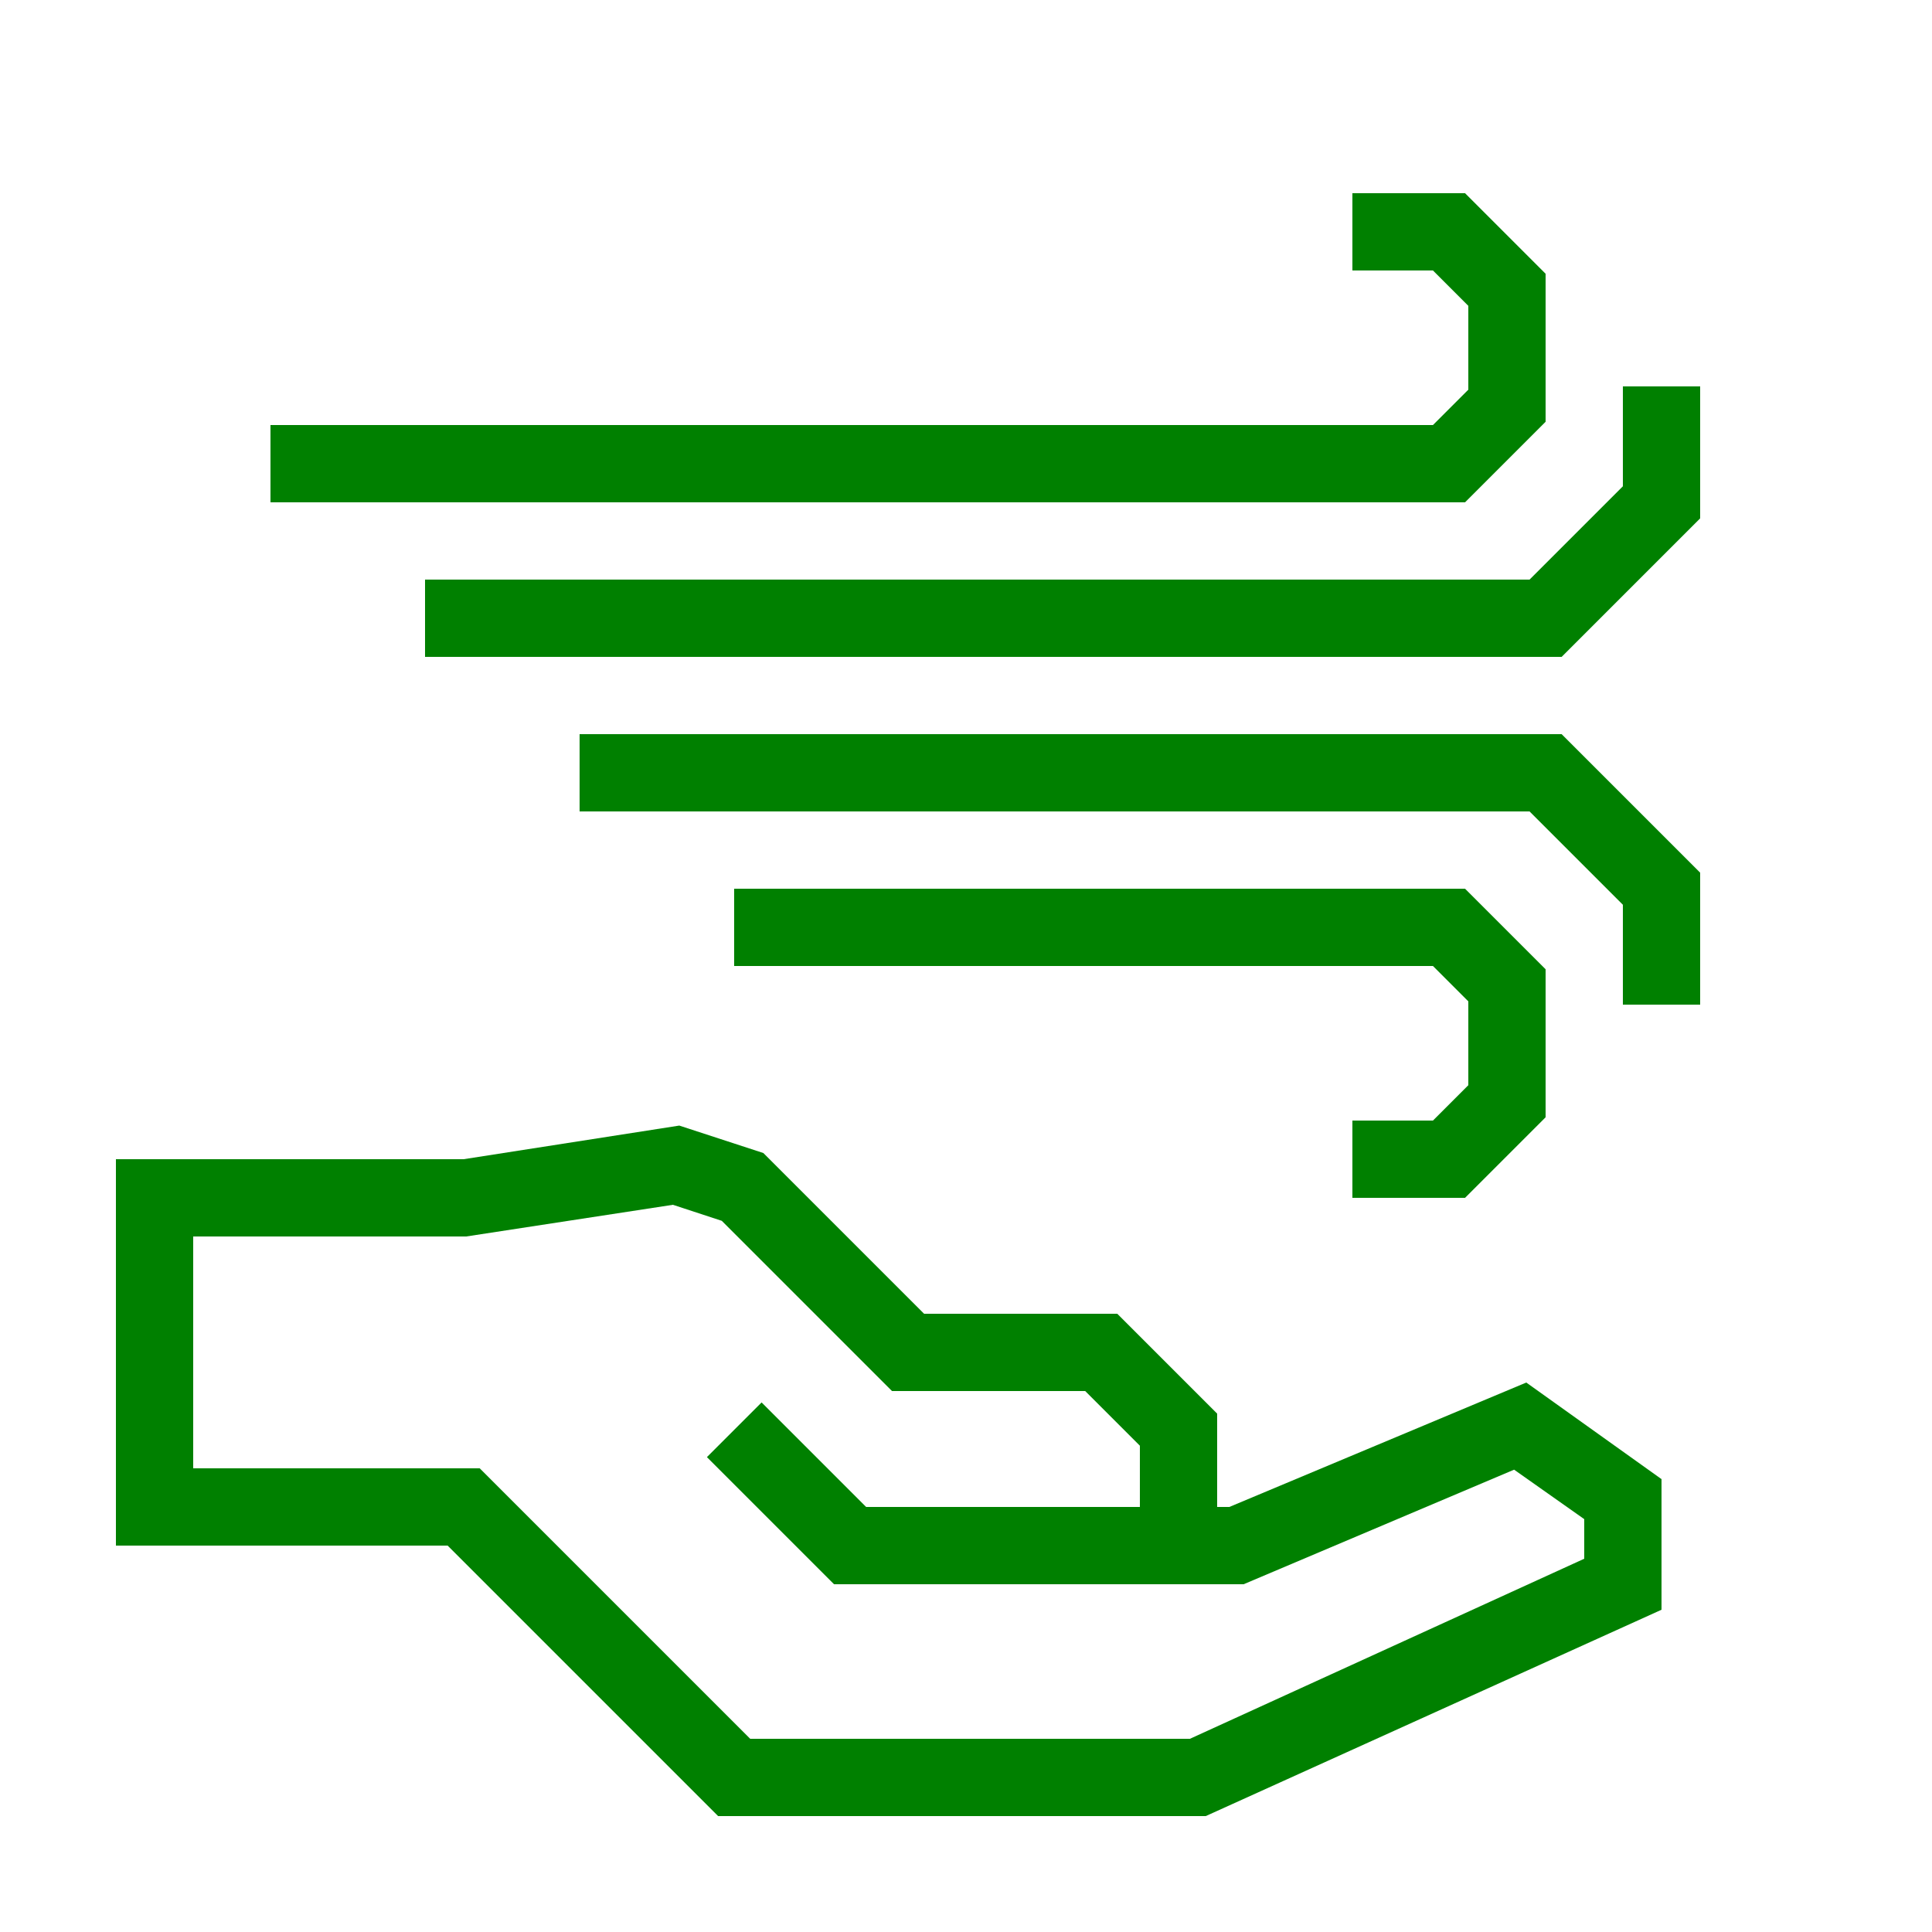
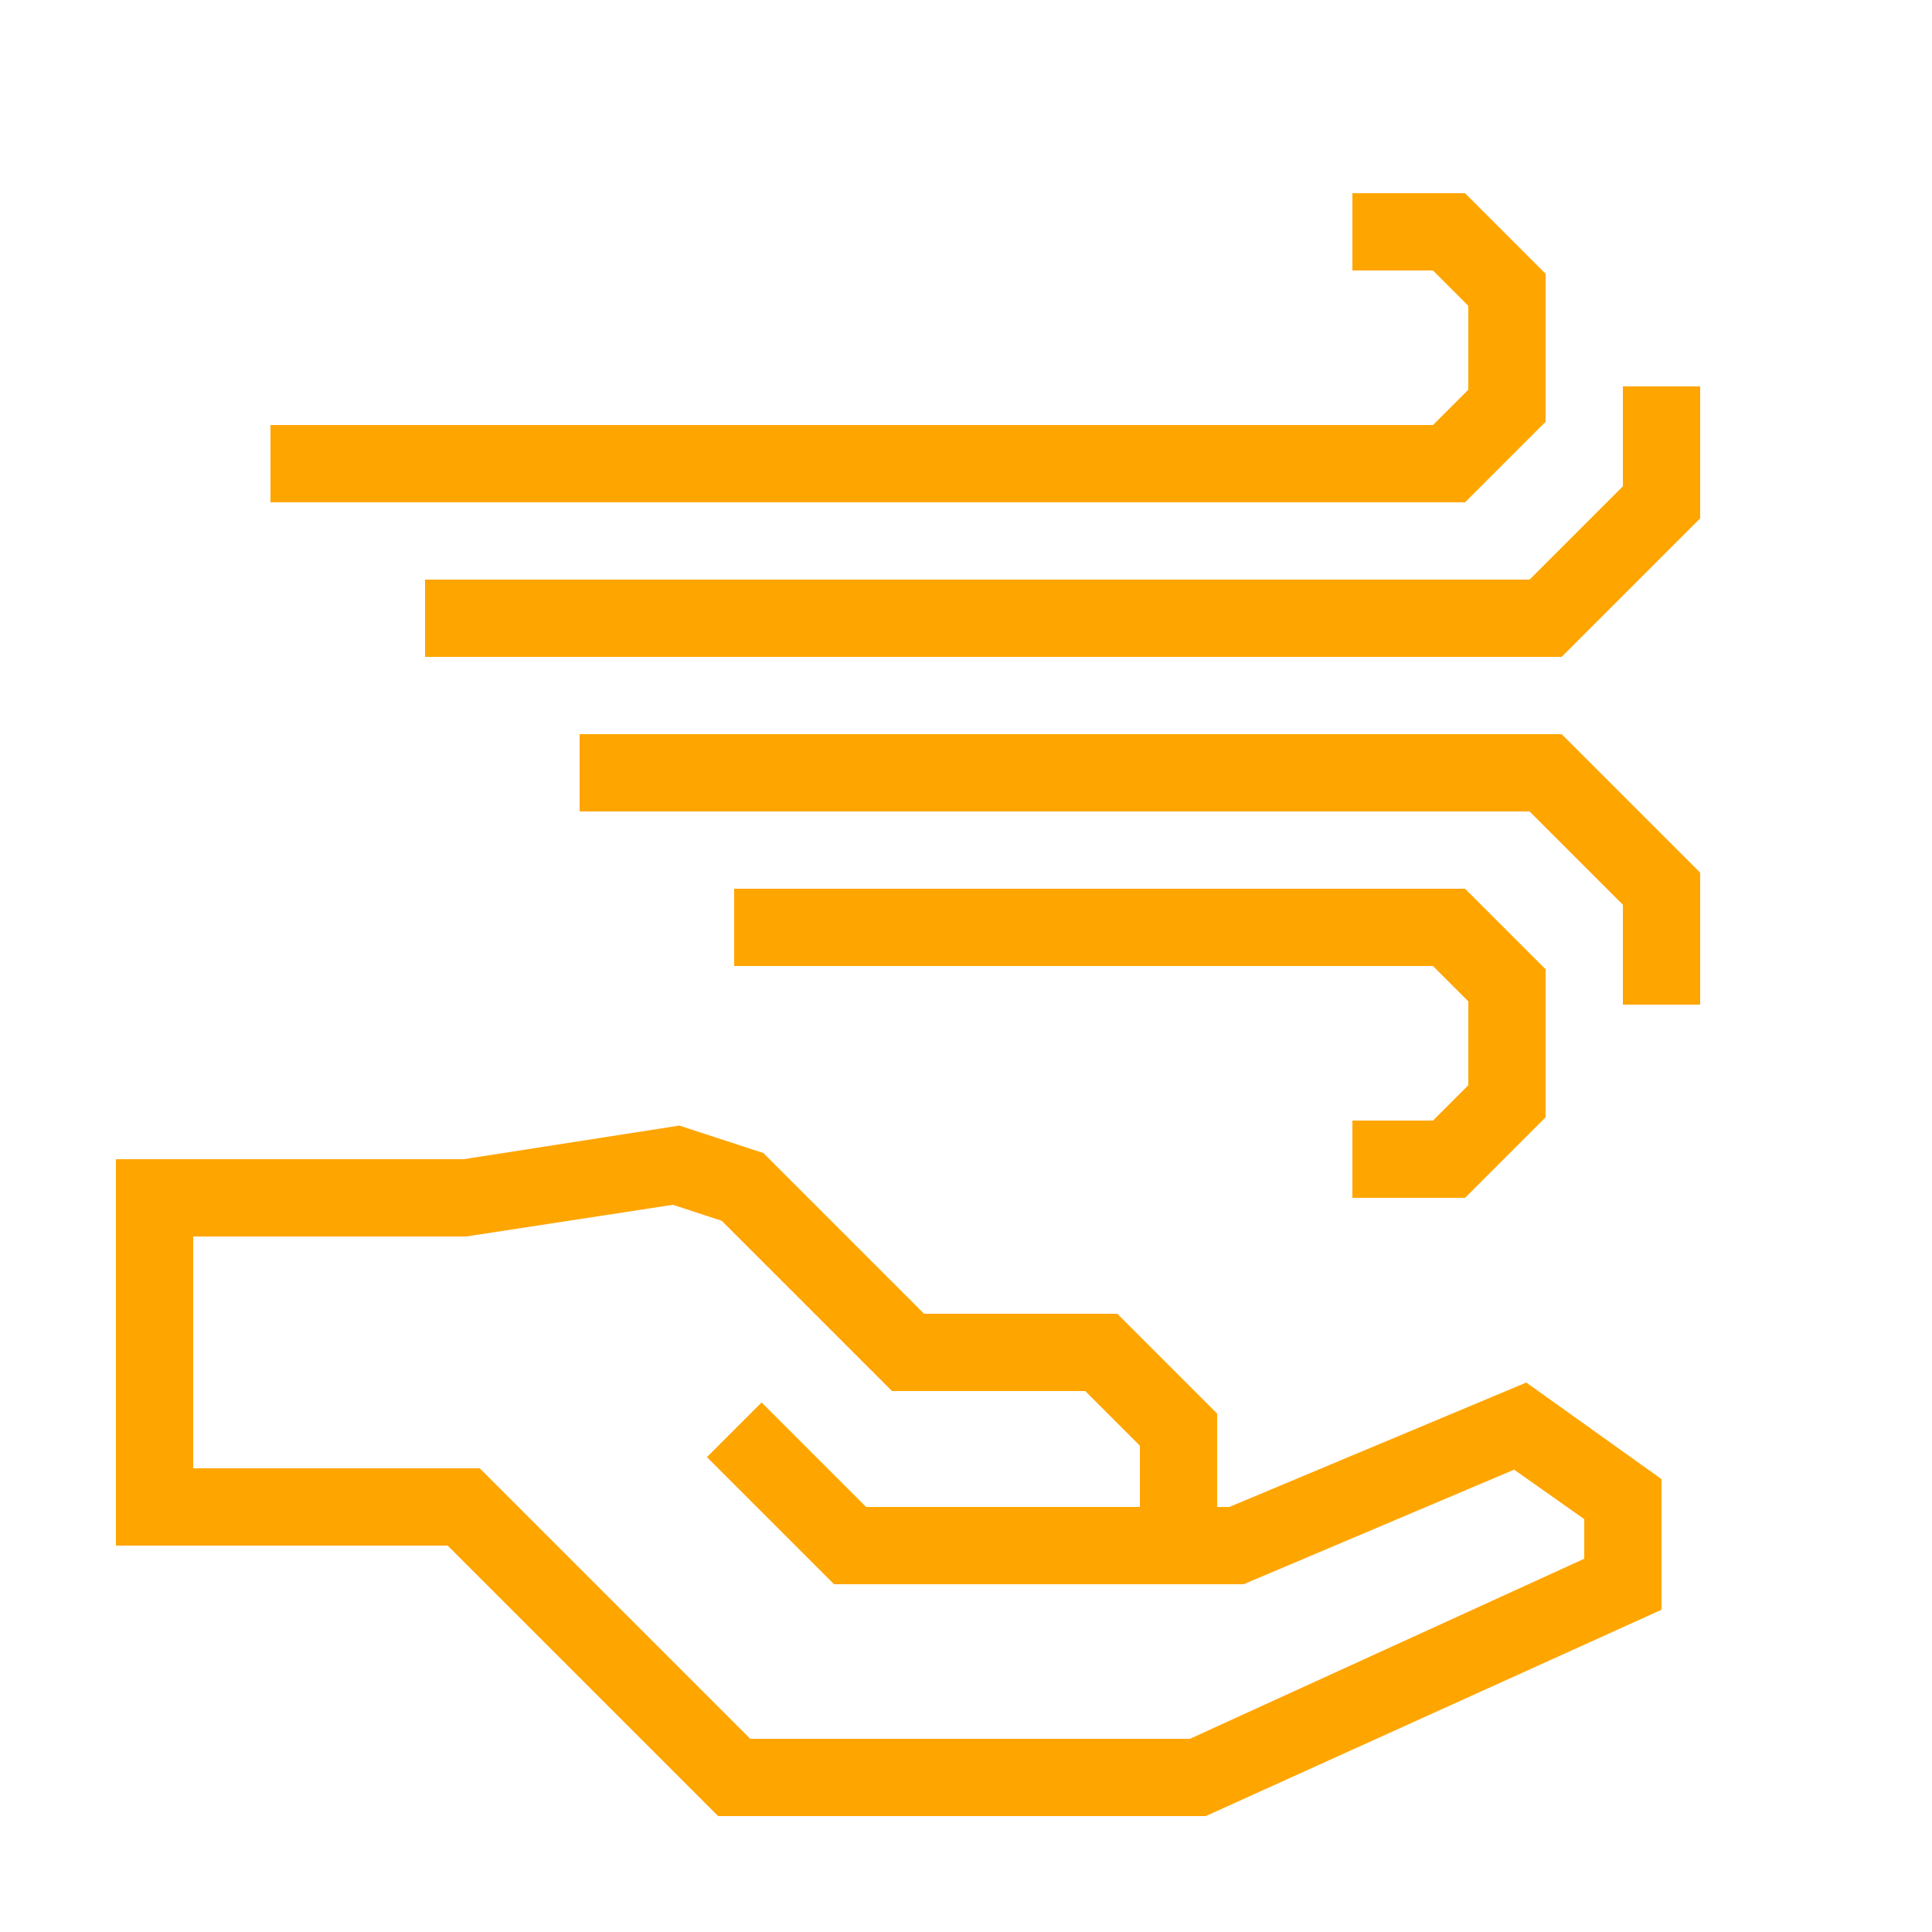
- <svg xmlns="http://www.w3.org/2000/svg" data-name="Warstwa 1" viewBox="0 0 100 100" x="0px" y="0px" style="fill:green">
+ <svg xmlns="http://www.w3.org/2000/svg" data-name="Warstwa 1" viewBox="0 0 100 100" x="0px" y="0px" style="fill:orange">
  <path d="M63.63,78H63V73.17L57.83,68h-10l-8.32-8.32-4.35-1.42L24,60H6V80H23.17l14,14H62.41L86,83.32V76.56l-7-5ZM82,80.68,61.59,90H38.83l-14-14H10V64H24.13l10.7-1.64,2.53.83L46.17,72h10L59,74.83V78H44.83l-5.41-5.41-2.83,2.83L43.17,82H64.37l14-5.93L82,78.63Z" />
  <polygon points="74.17 58 70 58 70 62 75.83 62 80 57.83 80 50.17 75.83 46 38 46 38 50 74.17 50 76 51.83 76 56.17 74.17 58" />
  <polygon points="30 38 30 42 79.17 42 84 46.83 84 52 88 52 88 45.17 80.83 38 30 38" />
  <polygon points="80 21.83 80 14.17 75.83 10 70 10 70 14 74.17 14 76 15.83 76 20.17 74.17 22 14 22 14 26 75.83 26 80 21.83" />
  <polygon points="84 20 84 25.17 79.17 30 22 30 22 34 80.83 34 88 26.83 88 20 84 20" />
</svg>
